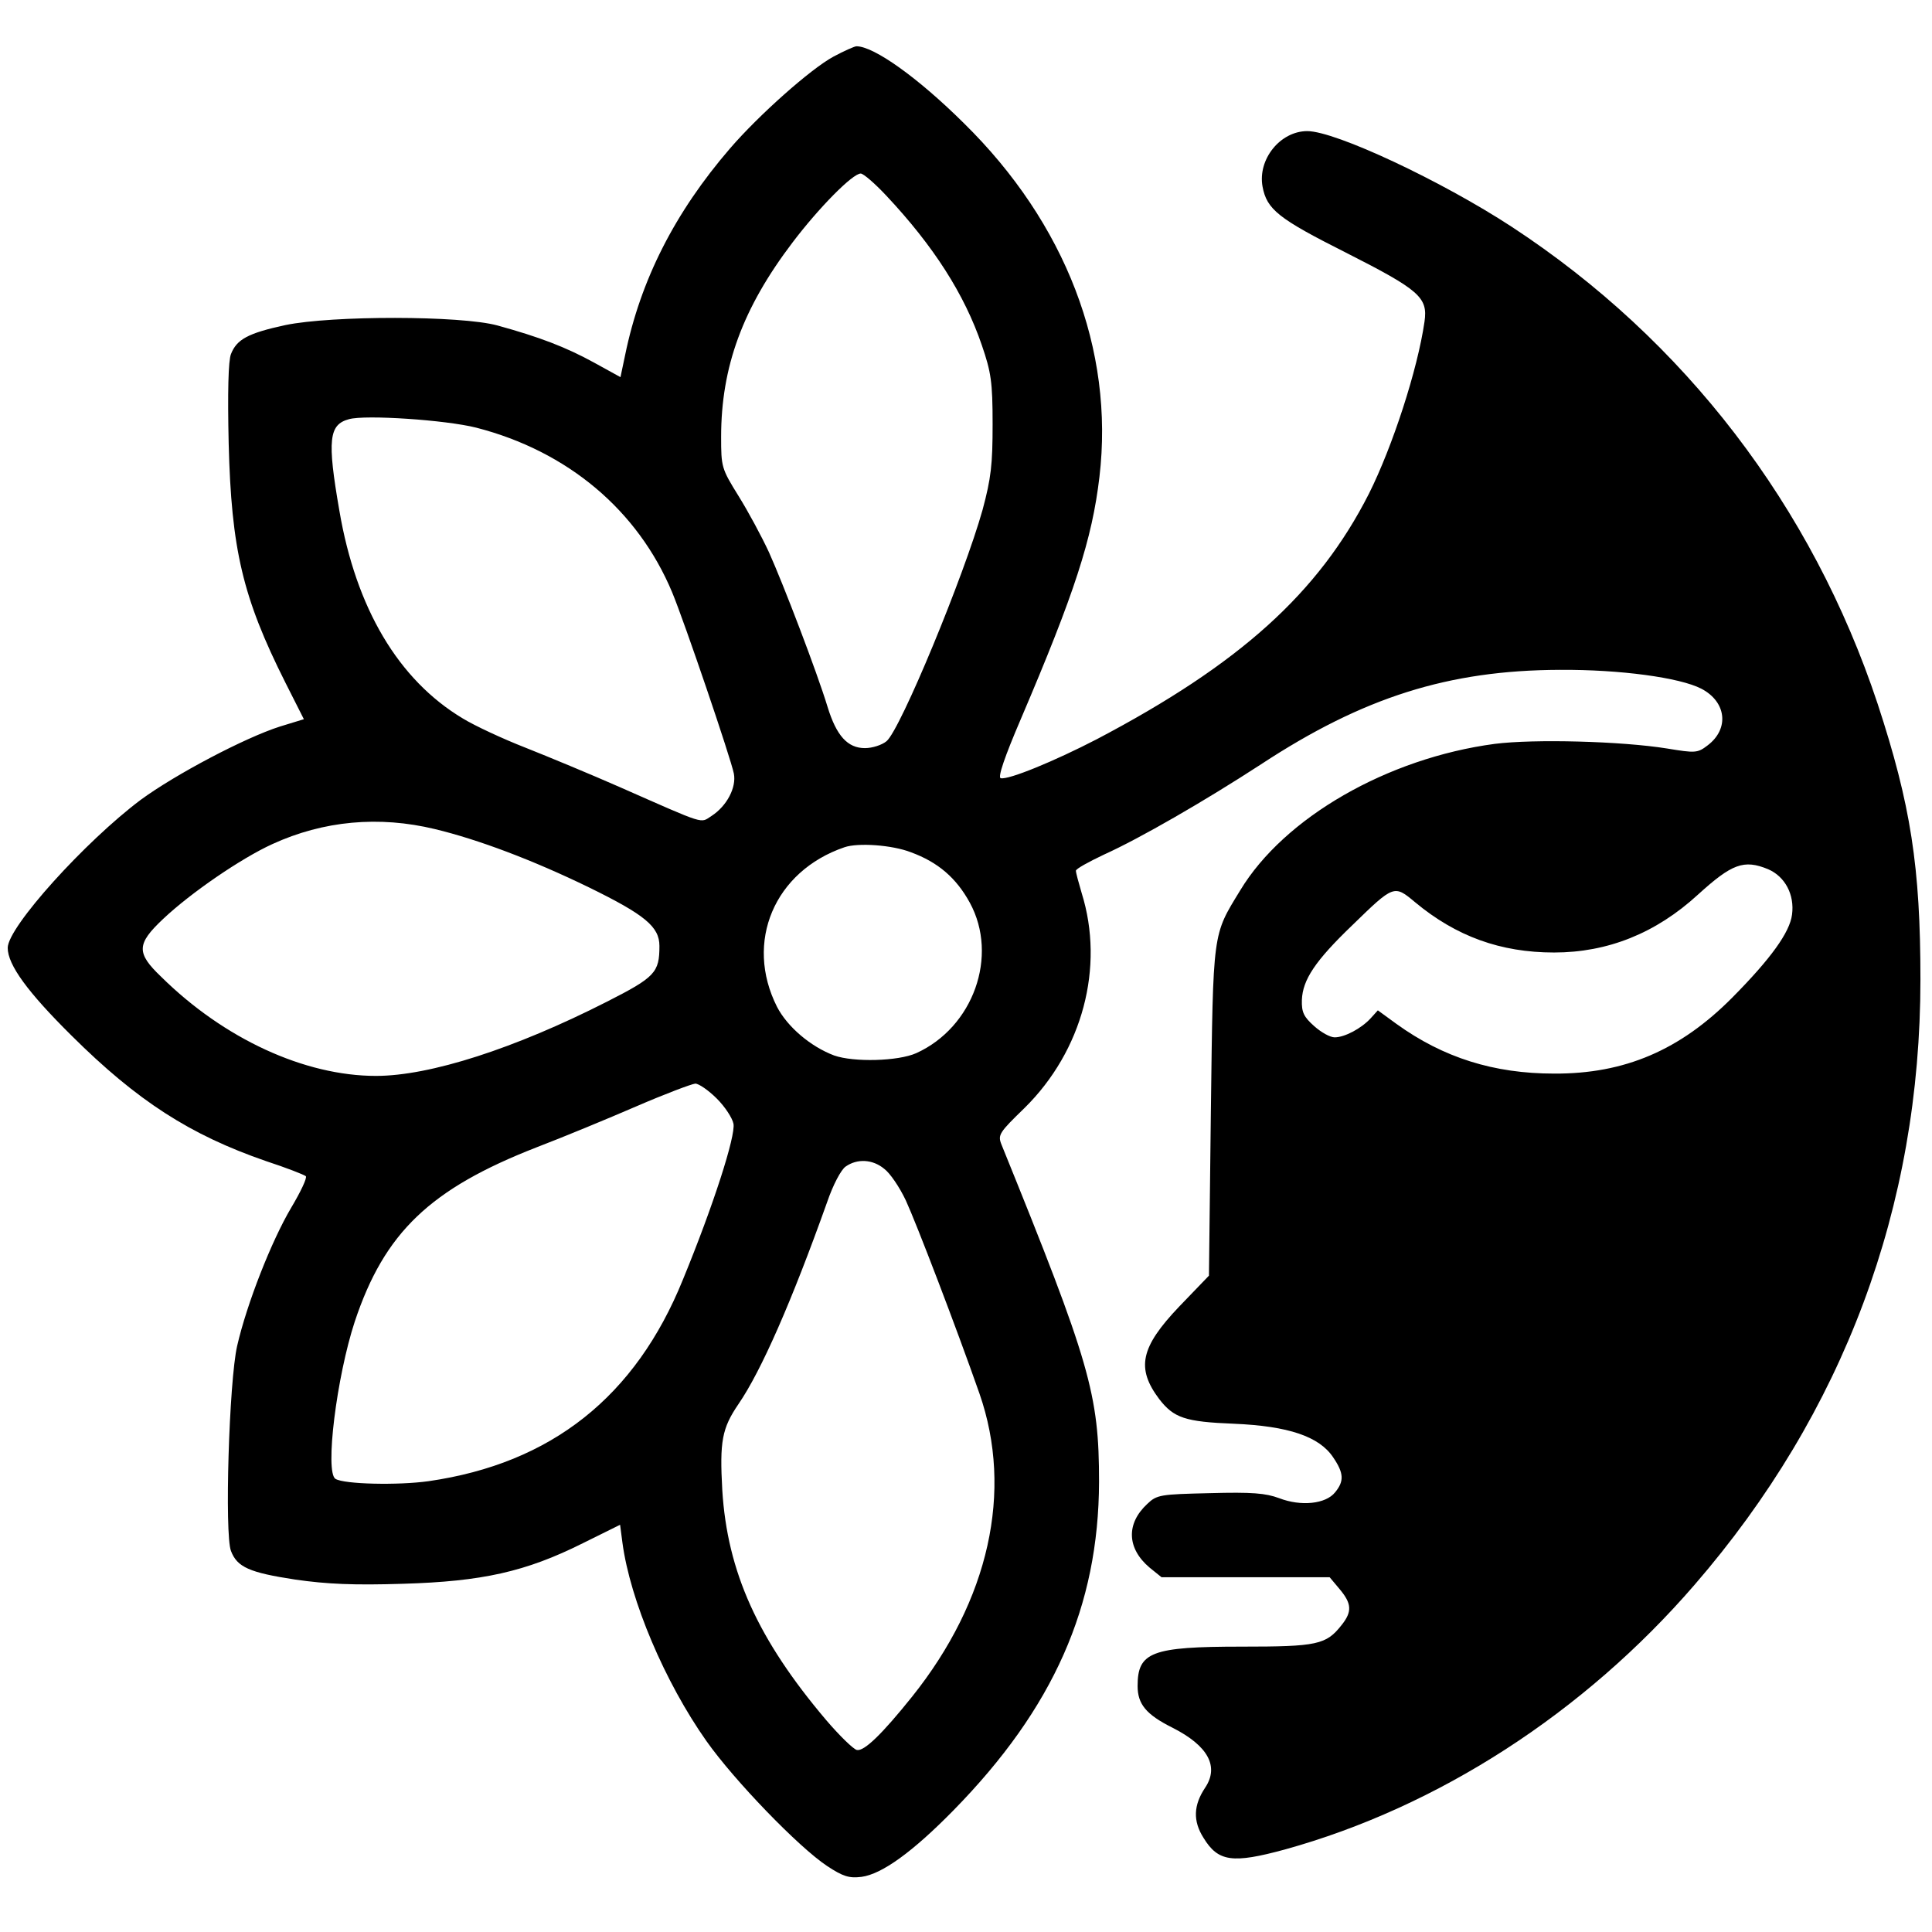
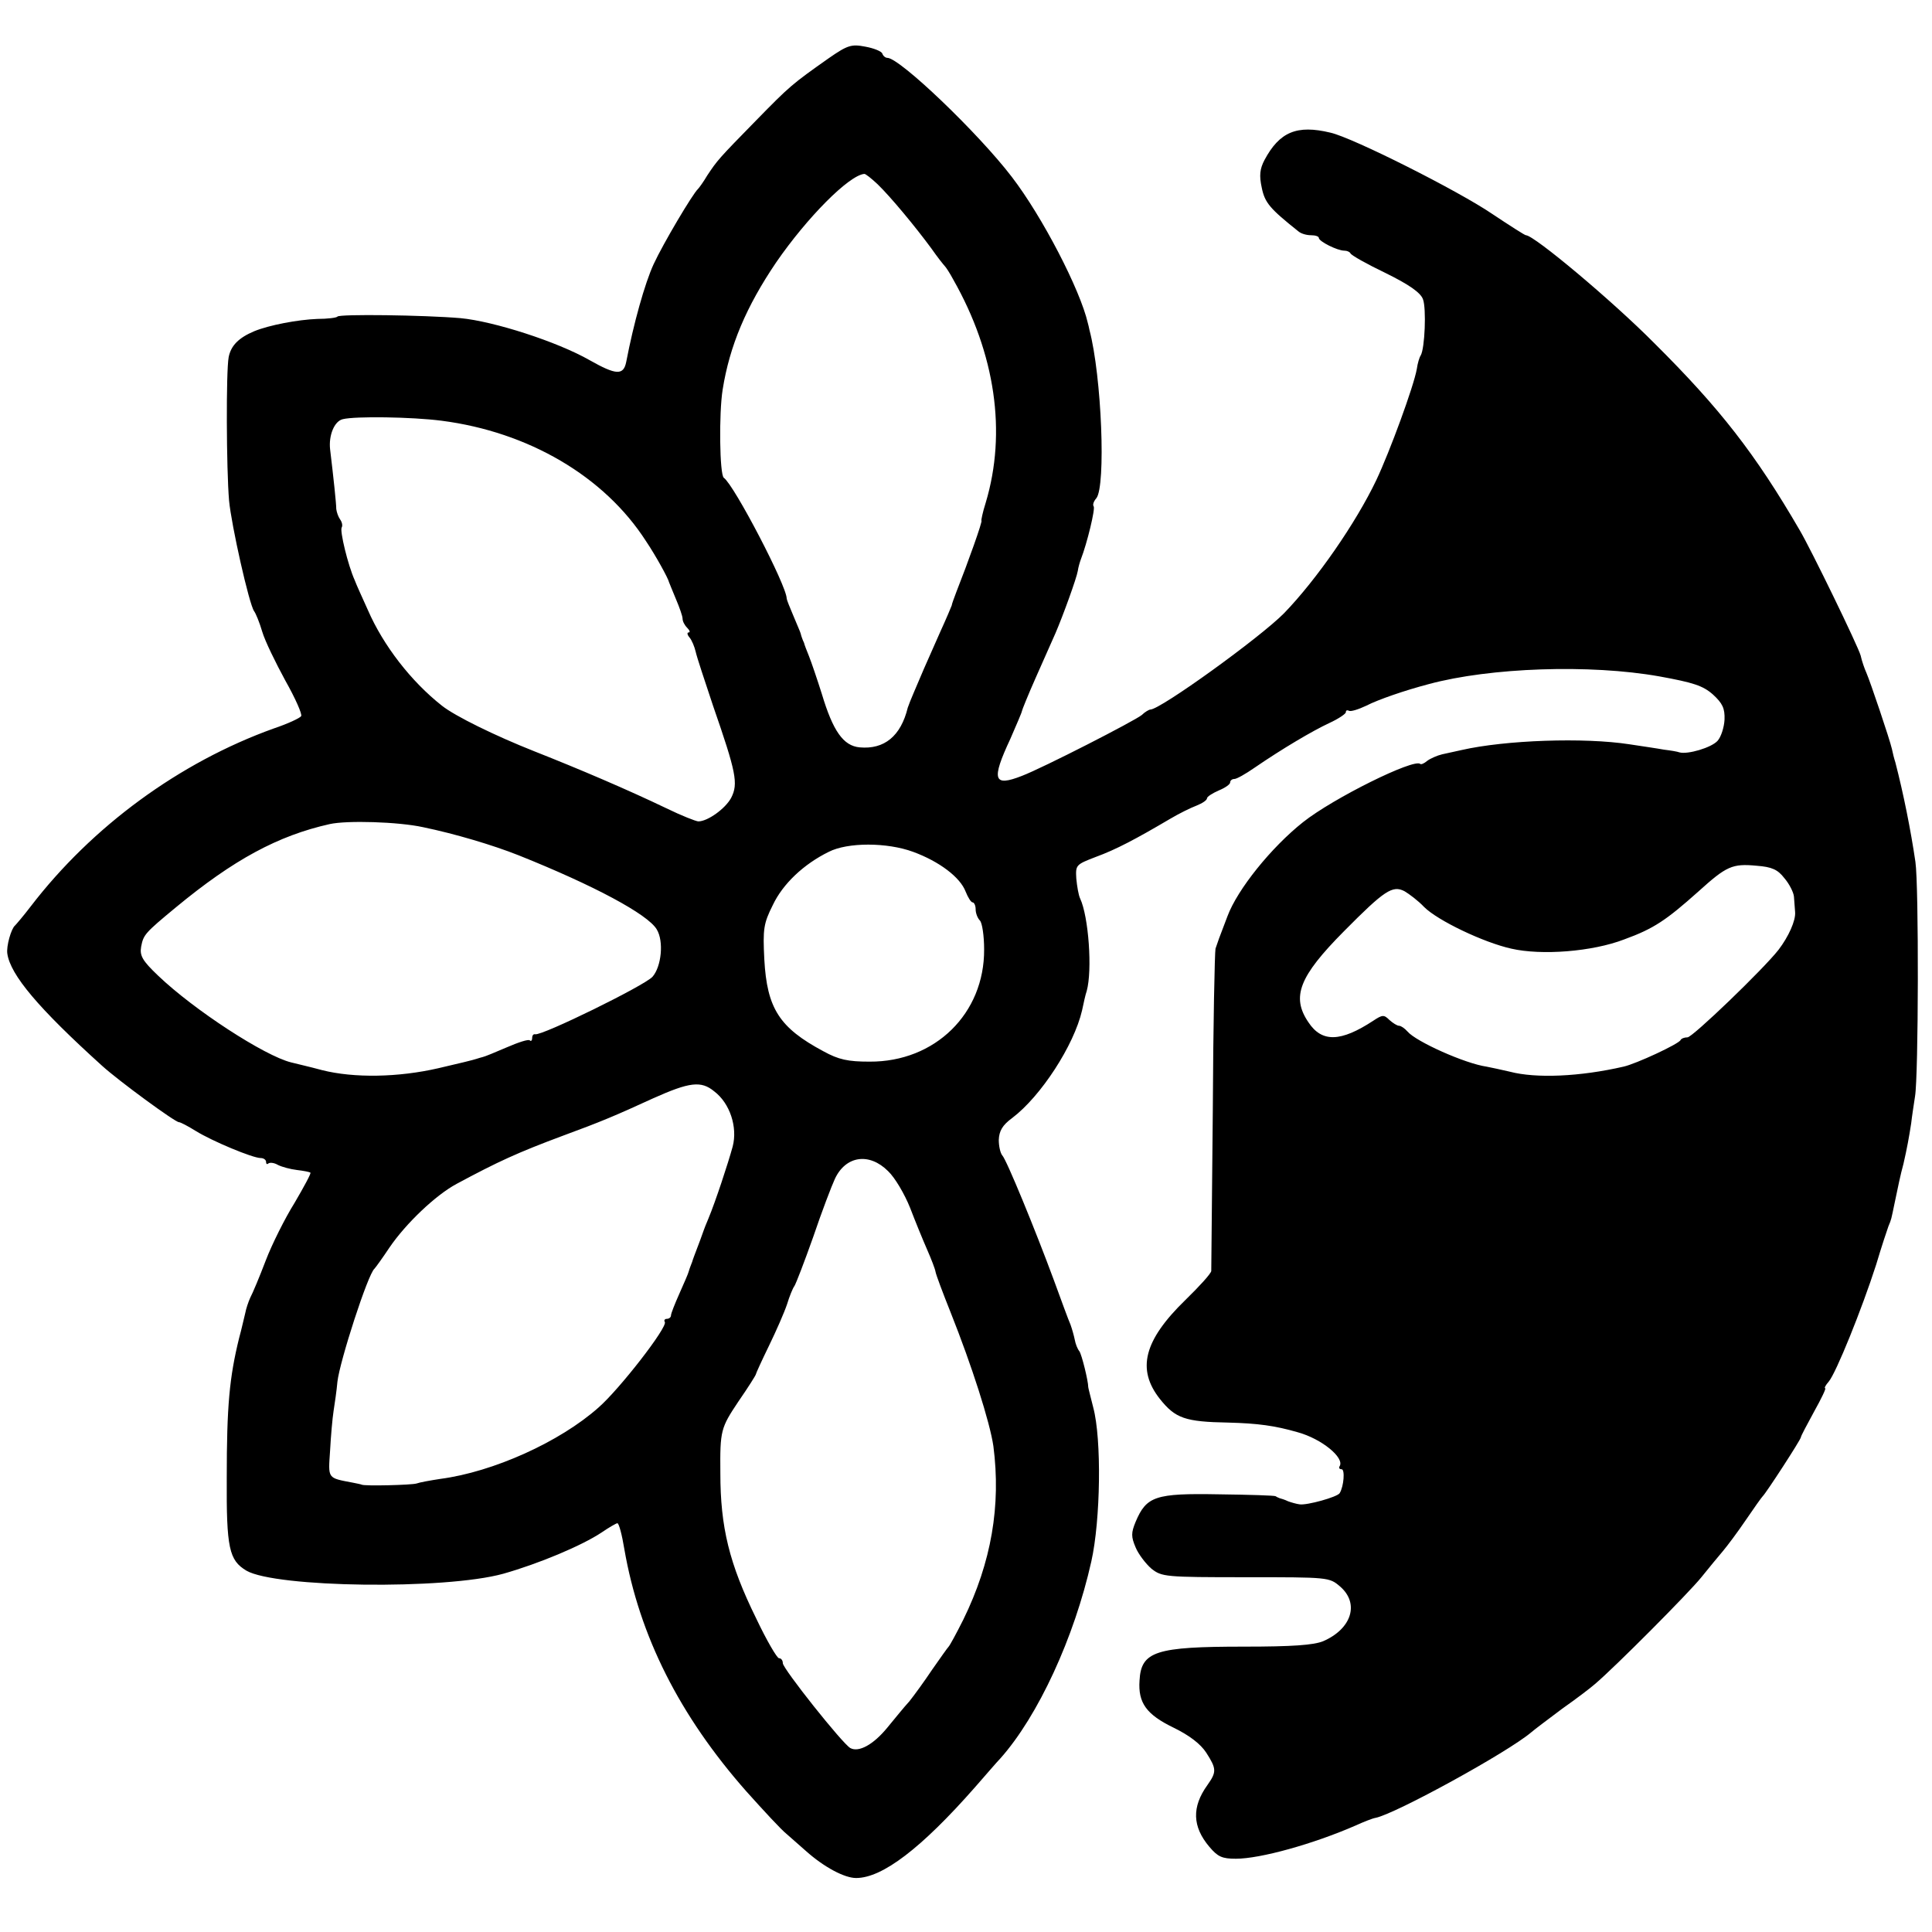
<svg xmlns="http://www.w3.org/2000/svg" version="1.0" width="501pt" height="501pt" viewBox="0 0 501 501" preserveAspectRatio="xMidYMid meet">
  <g transform="translate(0,501) scale(0.1,-0.1)" fill="#000000" stroke="none">
-     <path d="M2161 4863 c-59 -32 -193 -151 -268 -238 -143 -166 -232 -341 -272 -536 l-12 -57 -69 38 c-73 40 -141 66 -250 96 -95 26 -430 26 -550 1 -97 -21 -126 -37 -141 -75 -7 -17 -9 -100 -6 -232 7 -275 36 -399 147 -620 l48 -95 -62 -19 c-91 -29 -271 -124 -361 -190 -144 -108 -345 -330 -345 -384 0 -44 52 -115 165 -227 171 -170 308 -258 505 -326 52 -17 98 -35 103 -39 4 -4 -13 -40 -38 -82 -51 -86 -115 -249 -140 -358 -21 -91 -33 -489 -16 -532 16 -42 48 -56 166 -74 83 -12 153 -15 280 -11 205 6 318 31 466 105 l97 48 6 -46 c20 -150 110 -362 218 -515 72 -102 239 -275 313 -324 41 -27 57 -32 89 -28 53 7 133 65 238 172 260 265 377 530 378 852 0 228 -23 308 -253 875 -10 25 -6 31 60 95 150 148 208 365 148 557 -8 27 -15 53 -15 58 0 5 33 23 73 42 93 42 261 139 407 234 265 174 486 244 775 245 156 1 311 -20 367 -49 65 -34 73 -104 16 -147 -26 -20 -32 -20 -105 -8 -118 19 -345 25 -447 12 -278 -37 -546 -191 -660 -380 -72 -118 -70 -101 -76 -572 l-5 -427 -77 -80 c-101 -106 -112 -160 -52 -240 38 -49 67 -59 194 -64 141 -6 221 -33 257 -87 28 -41 29 -62 5 -91 -24 -30 -88 -37 -145 -15 -35 13 -70 16 -180 13 -128 -3 -137 -4 -162 -28 -55 -51 -53 -115 6 -165 l31 -25 218 0 218 0 26 -31 c31 -37 33 -58 5 -93 -40 -51 -63 -56 -259 -56 -234 0 -270 -14 -270 -102 0 -47 22 -74 90 -108 93 -47 122 -101 85 -156 -30 -45 -32 -86 -4 -130 38 -62 75 -67 211 -30 397 110 775 354 1062 686 387 447 586 980 586 1570 0 292 -25 453 -111 715 -170 512 -500 943 -949 1237 -182 119 -457 248 -530 248 -70 0 -129 -73 -116 -144 11 -59 41 -83 216 -171 191 -97 213 -116 204 -179 -18 -125 -83 -324 -144 -446 -131 -258 -335 -442 -706 -637 -108 -56 -229 -106 -249 -101 -8 2 10 55 52 153 140 328 185 467 204 628 39 330 -88 659 -352 918 -119 118 -233 199 -278 199 -5 0 -32 -12 -60 -27z m137 -360 c123 -131 203 -256 248 -388 24 -70 28 -95 28 -205 0 -105 -4 -140 -26 -222 -48 -171 -213 -570 -249 -600 -12 -10 -37 -18 -56 -18 -45 0 -74 32 -97 107 -27 89 -115 319 -152 401 -19 41 -54 106 -79 146 -44 71 -45 75 -45 153 0 182 56 334 185 504 69 91 156 179 177 179 7 0 37 -26 66 -57z m-1063 -602 c237 -61 419 -214 508 -427 32 -77 152 -430 160 -470 7 -36 -18 -84 -58 -110 -30 -19 -11 -25 -238 75 -75 33 -186 79 -244 102 -59 23 -132 57 -163 76 -167 100 -277 286 -320 539 -32 184 -27 223 25 237 42 12 251 -2 330 -22z m-107 -1041 c112 -27 253 -80 399 -151 145 -71 183 -102 183 -152 0 -69 -11 -81 -137 -145 -238 -121 -458 -192 -598 -192 -185 0 -394 96 -557 257 -65 62 -64 85 5 150 72 68 202 157 283 194 133 61 277 74 422 39z m1234 -60 c71 -26 118 -67 153 -131 75 -138 9 -323 -139 -390 -47 -21 -162 -24 -213 -6 -61 23 -121 74 -148 126 -85 168 -7 352 175 414 35 12 123 6 172 -13z m2223 -44 c44 -19 69 -66 62 -118 -6 -46 -55 -114 -155 -215 -135 -136 -279 -198 -462 -197 -156 0 -287 41 -409 129 l-48 35 -19 -21 c-24 -26 -67 -49 -93 -49 -12 0 -35 13 -53 29 -27 24 -33 36 -32 68 2 52 34 101 131 194 108 105 108 105 163 59 106 -88 221 -130 360 -130 139 0 264 50 373 150 88 80 119 92 182 66z m-2726 -595 c21 -21 40 -50 43 -65 6 -31 -52 -212 -131 -404 -123 -304 -341 -477 -660 -523 -79 -11 -218 -8 -241 6 -28 17 3 265 50 408 77 231 195 344 472 452 68 26 184 74 258 106 74 32 143 58 153 59 9 0 34 -17 56 -39z m434 -182 c15 -11 40 -48 56 -82 28 -61 130 -327 191 -501 88 -253 25 -536 -175 -786 -77 -96 -124 -142 -143 -138 -9 2 -45 37 -80 78 -177 209 -256 384 -269 596 -7 126 -1 160 42 223 59 86 138 266 230 524 15 44 36 84 48 92 30 21 70 19 100 -6z" />
+     <path d="M2149 4859 c-95 -67 -101 -72 -188 -161 -99 -101 -101 -104 -127 -143 -10 -17 -21 -32 -24 -35 -14 -13 -90 -141 -115 -195 -23 -50 -52 -154 -71 -253 -7 -36 -26 -35 -95 4 -84 48 -249 101 -335 109 -94 8 -315 11 -319 4 -2 -3 -26 -6 -52 -6 -51 -2 -125 -16 -164 -32 -40 -17 -60 -37 -66 -67 -7 -37 -6 -290 1 -372 6 -64 52 -269 65 -287 4 -5 14 -29 21 -53 7 -24 35 -81 60 -127 26 -46 44 -87 41 -92 -3 -5 -35 -20 -71 -32 -245 -88 -471 -254 -630 -461 -19 -25 -38 -47 -41 -50 -10 -8 -23 -54 -20 -73 8 -55 80 -141 246 -291 43 -39 189 -146 199 -146 4 0 23 -10 44 -23 42 -26 147 -70 168 -70 8 0 14 -5 14 -10 0 -6 3 -7 6 -4 4 3 15 2 25 -4 10 -5 32 -11 49 -13 17 -2 33 -5 35 -7 2 -2 -17 -37 -41 -78 -25 -40 -59 -108 -75 -150 -16 -42 -34 -85 -40 -96 -5 -11 -11 -29 -13 -40 -3 -11 -9 -40 -16 -65 -25 -102 -32 -175 -32 -362 -1 -183 6 -214 51 -241 76 -44 514 -50 666 -8 92 26 204 73 255 107 19 13 38 24 41 24 4 0 12 -30 18 -67 39 -225 143 -432 317 -629 44 -49 90 -99 104 -110 14 -12 36 -32 50 -44 47 -42 100 -70 130 -70 68 0 169 77 308 235 29 33 58 67 66 75 98 110 192 314 236 511 24 107 27 317 5 399 -7 28 -13 51 -13 53 0 16 -17 85 -23 93 -5 6 -10 19 -12 30 -2 10 -7 28 -11 39 -5 11 -24 63 -43 115 -48 130 -123 313 -134 324 -5 6 -9 24 -9 40 1 23 9 38 35 57 74 56 160 188 181 279 4 19 9 42 12 50 15 54 5 193 -17 240 -4 8 -8 31 -10 52 -2 35 -1 36 51 56 52 19 103 46 193 99 22 13 52 28 68 34 15 6 27 14 27 19 0 4 14 13 30 20 17 7 30 16 30 21 0 5 5 9 11 9 6 0 29 13 52 29 73 50 151 96 194 116 24 11 43 24 43 28 0 5 3 6 8 4 4 -3 24 3 45 13 31 16 101 40 162 56 159 43 418 52 598 20 88 -16 113 -24 139 -47 25 -23 31 -36 30 -65 -1 -20 -9 -45 -18 -55 -16 -18 -78 -36 -99 -30 -5 2 -23 5 -40 7 -16 3 -57 9 -90 14 -117 18 -321 11 -435 -15 -14 -3 -36 -8 -50 -11 -13 -3 -31 -11 -39 -17 -8 -7 -16 -10 -18 -8 -16 15 -226 -89 -304 -151 -82 -65 -170 -174 -196 -244 -22 -57 -26 -69 -31 -84 -2 -8 -6 -197 -7 -420 -2 -223 -4 -410 -4 -416 -1 -7 -31 -40 -67 -75 -108 -105 -127 -180 -66 -257 40 -50 65 -59 177 -61 77 -2 121 -8 180 -25 62 -17 122 -66 109 -88 -3 -4 -1 -8 5 -8 9 0 6 -44 -5 -62 -6 -10 -85 -32 -104 -29 -8 1 -22 5 -30 8 -8 4 -18 7 -22 8 -5 2 -9 4 -10 5 -2 2 -68 4 -148 5 -164 3 -187 -5 -215 -71 -12 -29 -12 -39 0 -67 7 -17 26 -42 41 -55 27 -21 35 -22 245 -22 214 0 216 0 244 -24 51 -44 30 -110 -44 -142 -25 -10 -79 -14 -205 -14 -229 0 -267 -12 -271 -88 -4 -58 18 -88 88 -122 41 -20 70 -42 85 -65 27 -42 27 -50 3 -84 -41 -57 -39 -108 5 -160 22 -26 33 -31 69 -31 63 0 200 38 310 86 22 10 45 19 52 20 51 10 343 170 404 222 8 7 44 34 80 61 37 26 75 55 85 64 51 43 244 237 276 277 20 25 45 55 56 68 11 13 38 49 59 80 21 31 41 59 44 62 8 7 99 147 99 153 0 3 16 33 34 66 19 34 32 61 29 61 -3 0 1 8 9 17 19 22 86 188 123 303 14 47 29 92 32 100 8 19 7 17 16 60 9 43 15 73 23 102 9 39 15 72 20 105 2 18 7 50 10 70 9 52 10 547 1 608 -12 82 -31 177 -52 258 -3 9 -7 25 -9 35 -6 26 -56 174 -66 197 -5 11 -12 31 -15 45 -6 23 -129 276 -158 325 -115 198 -207 316 -377 485 -109 110 -312 280 -333 280 -3 0 -42 25 -87 55 -88 60 -362 198 -420 211 -87 21 -132 2 -171 -71 -12 -23 -14 -40 -7 -72 8 -39 21 -54 95 -113 7 -6 21 -10 33 -10 11 0 20 -3 20 -7 0 -9 48 -33 66 -33 7 0 14 -3 16 -7 2 -5 43 -28 91 -51 61 -30 91 -51 97 -68 9 -23 5 -128 -6 -146 -3 -4 -8 -20 -10 -35 -8 -45 -70 -214 -105 -288 -53 -111 -154 -257 -239 -345 -62 -63 -321 -250 -347 -250 -3 0 -14 -6 -22 -14 -18 -15 -256 -137 -311 -158 -74 -29 -80 -11 -30 96 16 37 30 69 30 72 0 2 16 42 36 87 20 45 43 97 51 115 19 44 55 143 58 162 1 8 5 22 8 30 16 41 38 132 33 137 -3 4 0 13 7 21 25 31 14 316 -18 437 -1 6 -3 13 -4 17 -20 87 -118 276 -197 379 -87 114 -291 309 -323 309 -5 0 -11 5 -13 11 -2 6 -22 14 -44 18 -36 7 -46 4 -95 -30z m127 -327 c34 -33 97 -109 139 -166 16 -23 32 -43 35 -46 3 -3 13 -18 22 -35 109 -192 139 -396 84 -579 -8 -25 -12 -46 -11 -46 4 0 -35 -109 -65 -185 -6 -16 -12 -32 -12 -35 -1 -3 -14 -34 -30 -69 -16 -36 -35 -79 -42 -95 -7 -17 -19 -44 -26 -61 -7 -16 -14 -34 -16 -40 -18 -74 -61 -109 -125 -103 -42 4 -69 42 -98 139 -12 38 -27 82 -33 97 -6 15 -12 30 -13 35 -2 4 -4 9 -5 12 -1 3 -3 8 -4 13 -1 4 -10 24 -19 46 -9 21 -17 41 -17 44 0 33 -136 294 -163 313 -11 8 -13 167 -3 229 18 113 61 215 139 330 80 116 188 225 228 229 3 1 19 -12 35 -27z m-1131 -613 c225 -29 422 -144 530 -312 25 -37 58 -97 60 -107 1 -3 9 -22 18 -44 9 -21 17 -44 17 -50 0 -7 5 -17 12 -24 7 -7 8 -12 4 -12 -5 0 -4 -6 2 -13 6 -7 13 -24 16 -37 3 -14 24 -77 45 -140 60 -173 66 -202 47 -239 -15 -28 -61 -61 -85 -61 -6 0 -44 15 -83 34 -100 48 -224 101 -343 148 -101 40 -205 91 -239 118 -80 63 -152 156 -192 248 -14 31 -30 66 -34 77 -18 40 -39 128 -34 137 3 5 1 14 -4 21 -5 7 -9 19 -10 27 0 14 -7 80 -16 155 -4 36 11 73 33 78 32 8 178 6 256 -4z m-48 -1054 c82 -17 180 -46 248 -73 195 -78 335 -153 358 -192 19 -31 12 -97 -11 -123 -21 -23 -286 -153 -304 -149 -5 1 -8 -3 -8 -10 0 -6 -3 -9 -6 -6 -3 4 -30 -5 -60 -18 -30 -13 -57 -24 -62 -25 -4 -1 -11 -3 -17 -5 -5 -2 -50 -13 -98 -24 -104 -24 -219 -26 -302 -5 -33 9 -69 17 -80 20 -69 17 -252 136 -345 225 -41 39 -48 52 -44 75 6 31 9 35 90 102 150 124 265 186 399 216 45 10 178 6 242 -8z m1271 -64 c68 -25 122 -66 136 -103 6 -15 14 -28 18 -28 4 0 8 -8 8 -18 0 -10 5 -23 11 -29 6 -6 11 -40 11 -75 1 -166 -127 -292 -297 -291 -56 0 -80 5 -120 27 -114 61 -146 111 -153 238 -4 79 -2 93 22 141 26 55 80 106 145 138 49 25 151 25 219 0z m2259 -68 c13 -15 24 -37 25 -48 1 -11 2 -29 3 -40 2 -22 -17 -64 -43 -98 -39 -50 -223 -227 -236 -227 -8 0 -16 -3 -18 -7 -4 -10 -116 -62 -148 -69 -113 -26 -227 -31 -295 -13 -22 5 -49 11 -60 13 -56 8 -183 65 -205 91 -7 8 -17 15 -22 15 -5 0 -16 7 -25 15 -14 14 -18 14 -42 -2 -84 -55 -133 -57 -168 -4 -45 66 -24 119 92 236 105 106 126 120 157 104 12 -7 36 -25 51 -41 35 -35 154 -92 226 -108 78 -18 210 -8 293 24 77 28 109 50 192 124 73 66 88 73 151 67 40 -3 55 -10 72 -32z m-2775 -553 c41 -31 61 -93 48 -143 -12 -44 -45 -144 -63 -187 -6 -14 -11 -27 -12 -30 -1 -3 -5 -14 -9 -25 -17 -45 -19 -50 -21 -57 -2 -5 -4 -10 -5 -13 -1 -3 -3 -8 -4 -12 -1 -5 -12 -30 -24 -57 -12 -27 -22 -52 -22 -57 0 -5 -5 -9 -11 -9 -5 0 -8 -4 -5 -8 8 -13 -118 -175 -172 -222 -100 -89 -273 -167 -410 -185 -26 -4 -54 -9 -62 -12 -13 -4 -135 -7 -142 -3 -2 1 -12 3 -22 5 -68 13 -65 9 -60 84 2 37 6 83 9 102 3 19 8 53 10 76 6 53 79 279 96 293 3 3 21 28 39 55 43 63 120 136 174 165 108 58 158 81 276 125 98 36 136 52 234 97 94 42 124 46 158 18z m451 -207 c18 -17 43 -60 57 -95 13 -34 33 -83 44 -108 11 -25 21 -51 22 -58 1 -7 19 -55 39 -105 55 -138 102 -285 111 -347 20 -154 -5 -301 -78 -450 -18 -36 -35 -67 -38 -70 -3 -3 -22 -30 -43 -60 -20 -30 -47 -67 -59 -82 -13 -14 -38 -45 -57 -68 -36 -44 -74 -65 -96 -53 -21 12 -175 206 -175 220 0 7 -4 13 -10 13 -5 0 -32 46 -59 103 -70 142 -93 237 -93 377 -1 111 1 117 47 186 25 36 45 68 45 70 0 2 15 35 34 74 19 39 40 87 47 108 6 20 15 42 19 47 4 6 26 63 49 128 22 65 48 133 56 150 28 60 89 69 138 20z" />
  </g>
</svg>
